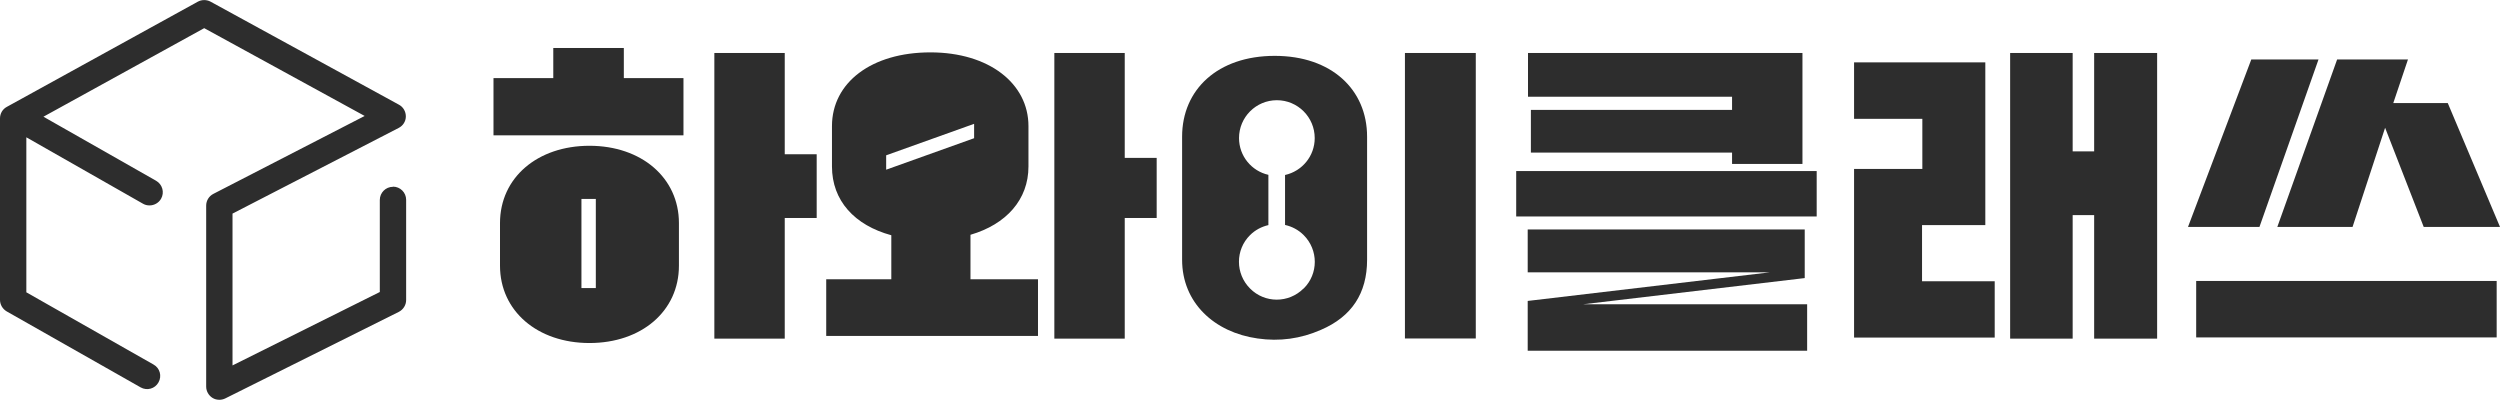
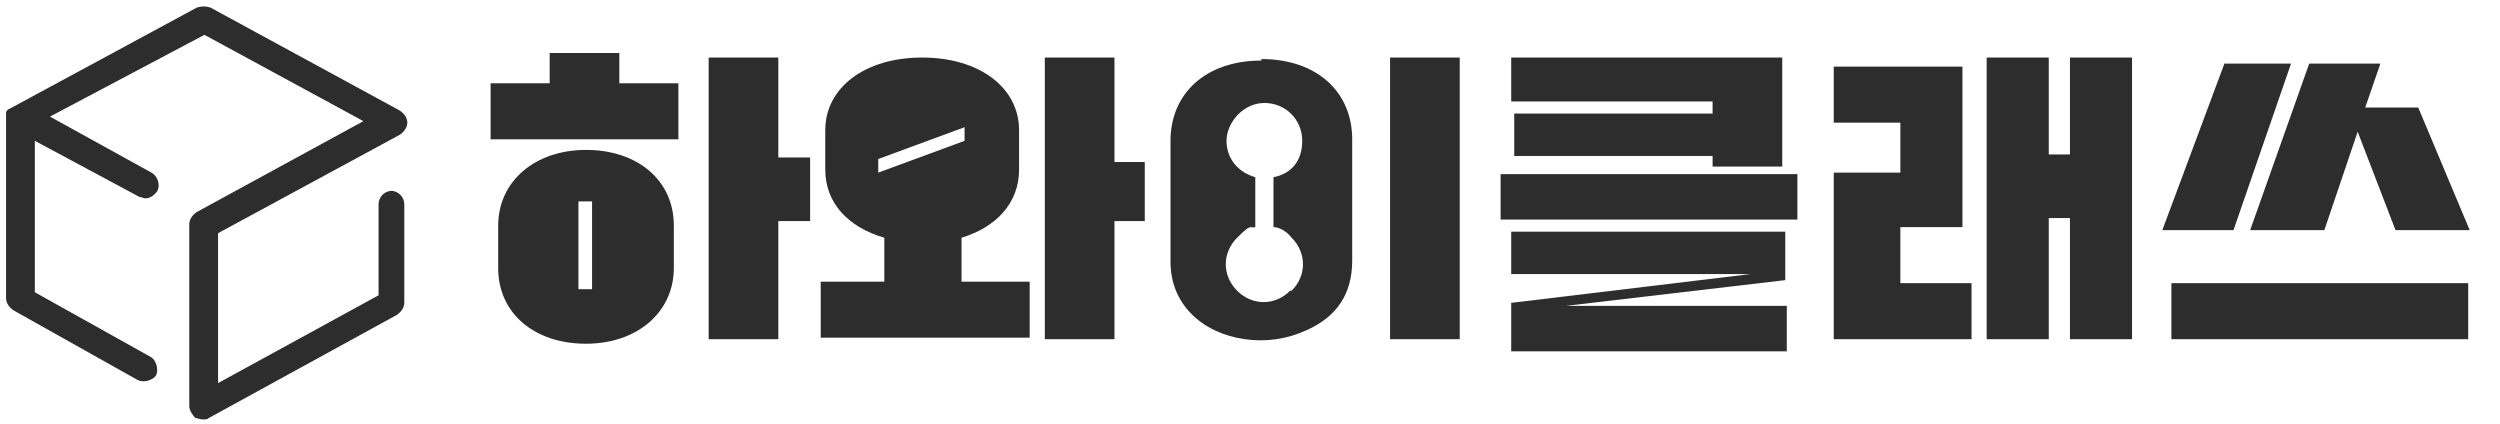
- <svg xmlns="http://www.w3.org/2000/svg" id="Layer_1" viewBox="0 0 165.15 26.41">
+ <svg xmlns="http://www.w3.org/2000/svg" version="1.1" viewBox="0 0 165.1 28">
  <defs>
    <style>
      .cls-1 {
        fill: #2d2d2d;
      }
    </style>
  </defs>
-   <path class="cls-1" d="M25.96,12.34c-.48,0-.87.39-.87.87v6.08l-9.73,4.85v-10.03l10.98-5.66c.29-.15.47-.44.47-.76,0-.32-.17-.62-.45-.77L13.91.11c-.26-.14-.58-.14-.84,0L.45,7.06c-.28.15-.45.44-.45.76v11.99c0,.31.17.6.44.76l8.85,5.02c.42.24.95.09,1.18-.33.24-.42.09-.95-.33-1.18L1.74,19.31v-10.24l7.71,4.39c.14.08.28.11.43.11.3,0,.6-.16.76-.44.24-.42.09-.95-.33-1.19L2.87,7.71,13.49,1.86l10.6,5.8-10,5.15c-.29.15-.47.45-.47.77v11.96c0,.3.16.58.41.74.14.09.3.13.46.13.13,0,.27-.03.39-.09l11.47-5.72c.29-.15.48-.45.48-.78v-6.62c0-.48-.39-.87-.87-.87Z" />
  <g>
-     <polygon class="cls-1" points="45.15 8.94 32.6 8.94 32.6 5.16 36.55 5.16 36.55 3.17 41.21 3.17 41.21 5.16 45.15 5.16 45.15 8.94" />
-     <path class="cls-1" d="M38.94,9.63c-3.43,0-5.91,2.1-5.91,5.11v2.81c0,3,2.48,5.11,5.91,5.11s5.91-2.1,5.91-5.11v-2.81c0-3-2.48-5.11-5.91-5.11ZM39.36,19.03h-.95v-5.89h.95v5.89Z" />
-     <polygon class="cls-1" points="51.84 22.37 51.84 14.4 53.95 14.4 53.95 10.19 51.84 10.19 51.84 3.5 47.19 3.5 47.19 22.37 51.84 22.37" />
-     <path class="cls-1" d="M64.11,18.44v-2.93c2.36-.69,3.83-2.32,3.83-4.51v-2.67c0-2.81-2.6-4.87-6.48-4.87s-6.5,1.99-6.5,4.87v2.67c0,2.25,1.49,3.88,3.92,4.54v2.91h-4.3v3.74h13.99v-3.74h-4.47ZM58.54,11.21v-.95l5.81-2.08v.95l-5.81,2.08Z" />
-     <polygon class="cls-1" points="69.65 3.5 74.3 3.5 74.3 10.43 76.41 10.43 76.41 14.4 74.3 14.4 74.3 22.37 69.65 22.37 69.65 3.5" />
-     <rect class="cls-1" x="92.81" y="3.5" width="4.68" height="18.86" />
-     <rect class="cls-1" x="100.16" y="11.3" width="19.85" height="3" />
-     <polygon class="cls-1" points="119.38 20.1 119.38 23.17 100.92 23.17 100.92 19.88 116.92 17.99 100.92 17.99 100.92 15.16 119.22 15.16 119.22 18.37 104.58 20.1 119.38 20.1" />
-     <polygon class="cls-1" points="100.94 3.5 119.07 3.5 119.07 10.83 114.42 10.83 114.42 10.08 101.13 10.08 101.13 7.26 114.42 7.26 114.42 6.39 100.94 6.39 100.94 3.5" />
-     <polygon class="cls-1" points="122.48 11.16 126.99 11.16 126.99 7.85 122.48 7.85 122.48 4.12 131.15 4.12 131.15 14.87 126.97 14.87 126.97 18.58 131.77 18.58 131.77 22.3 122.48 22.3 122.48 11.16" />
-     <polygon class="cls-1" points="136.92 14.21 136.92 22.37 132.79 22.37 132.79 3.5 136.92 3.5 136.92 10 138.34 10 138.34 3.5 142.5 3.5 142.5 22.37 138.34 22.37 138.34 14.21 136.92 14.21" />
-     <polygon class="cls-1" points="148.72 3.93 153.16 3.93 149.26 14.99 144.54 14.99 148.72 3.93" />
-     <rect class="cls-1" x="145.08" y="18.56" width="19.85" height="3.73" />
-     <polygon class="cls-1" points="159.07 3.93 158.1 6.81 161.7 6.81 165.15 14.99 160.11 14.99 157.56 8.44 155.41 14.99 150.44 14.99 154.39 3.93 159.07 3.93" />
-     <path class="cls-1" d="M84.21,3.69c-3.76,0-6.12,2.22-6.12,5.34v8.13c0,2.84,2.13,4.8,4.99,5.2,1.44.21,2.84.02,4.18-.57,2.03-.87,3.05-2.41,3.05-4.63v-8.13c0-3.12-2.36-5.34-6.1-5.34ZM86.11,19.06c-.98.98-2.56.98-3.53,0-.98-.98-.98-2.56,0-3.53.34-.34.77-.56,1.21-.66v-3.32c-1.11-.25-1.94-1.24-1.94-2.43,0-1.38,1.12-2.5,2.5-2.5s2.5,1.12,2.5,2.5c0,1.2-.84,2.19-1.96,2.44v3.3c.45.1.88.32,1.23.67.98.98.98,2.56,0,3.53Z" />
+     <g id="Layer_1">
+       <g>
+         <g>
+           <polygon class="cls-1" points="44.8 9.2 32.4 9.2 32.4 5.5 36.3 5.5 36.3 3.5 40.9 3.5 40.9 5.5 44.8 5.5 44.8 9.2" />
+           <path class="cls-1" d="M38.7,9.9c-3.4,0-5.8,2.1-5.8,5v2.8c0,3,2.4,5,5.8,5s5.8-2.1,5.8-5v-2.8c0-3-2.4-5-5.8-5ZM39.1,19.1h-.9v-5.8h.9v5.8Z" />
+           <polygon class="cls-1" points="51.4 22.4 51.4 14.6 53.5 14.6 53.5 10.4 51.4 10.4 51.4 3.8 46.8 3.8 46.8 22.4 51.4 22.4" />
+           <path class="cls-1" d="M63.5,18.6v-2.9c2.3-.7,3.8-2.3,3.8-4.5v-2.6c0-2.8-2.6-4.8-6.4-4.8s-6.4,2-6.4,4.8v2.6c0,2.2,1.5,3.8,3.9,4.5v2.9h-4.2v3.7h13.8v-3.7h-4.4ZM58,11.4v-.9l5.7-2.1v.9l-5.7,2.1Z" />
+           <polygon class="cls-1" points="69 3.8 73.6 3.8 73.6 10.7 75.6 10.7 75.6 14.6 73.6 14.6 73.6 22.4 69 22.4 69 3.8" />
+           <rect class="cls-1" x="91.8" y="3.8" width="4.6" height="18.6" />
+           <rect class="cls-1" x="99.1" y="11.5" width="19.6" height="3" />
+           <polygon class="cls-1" points="118 20.2 118 23.2 99.8 23.2 99.8 20 115.6 18.1 99.8 18.1 99.8 15.3 117.9 15.3 117.9 18.5 103.4 20.2 118 20.2" />
+           <polygon class="cls-1" points="99.8 3.8 117.7 3.8 117.7 11 113.1 11 113.1 10.3 100 10.3 100 7.5 113.1 7.5 113.1 6.7 99.8 6.7 99.8 3.8" />
+           <polygon class="cls-1" points="121.1 11.4 125.5 11.4 125.5 8.1 121.1 8.1 121.1 4.4 129.6 4.4 129.6 15 125.5 15 125.5 18.7 130.2 18.7 130.2 22.4 121.1 22.4 121.1 11.4" />
+           <polygon class="cls-1" points="135.3 14.4 135.3 22.4 131.2 22.4 131.2 3.8 135.3 3.8 135.3 10.2 136.7 10.2 136.7 3.8 140.8 3.8 140.8 22.4 136.7 22.4 136.7 14.4 135.3 14.4" />
+           <polygon class="cls-1" points="146.9 4.2 151.3 4.2 147.5 15.2 142.8 15.2 146.9 4.2" />
+           <rect class="cls-1" x="143.4" y="18.7" width="19.6" height="3.7" />
+           <polygon class="cls-1" points="157.2 4.2 156.2 7.1 159.7 7.1 163.1 15.2 158.2 15.2 155.7 8.7 153.5 15.2 148.6 15.2 152.5 4.2 157.2 4.2" />
+           <path class="cls-1" d="M83.3,4c-3.7,0-6,2.2-6,5.3v8c0,2.8,2.1,4.7,4.9,5.1,1.4.2,2.8,0,4.1-.6,2-.9,3-2.4,3-4.6v-8c0-3.1-2.3-5.3-6-5.3ZM85.2,19.2c-1,1-2.5,1-3.5,0-1-1-1-2.5,0-3.5s.8-.6,1.2-.7v-3.3c-1.1-.3-1.9-1.2-1.9-2.4s1.1-2.5,2.5-2.5,2.5,1.1,2.5,2.5-.8,2.2-1.9,2.4v3.3c.4,0,.9.3,1.2.7,1,1,1,2.5,0,3.5Z" />
+         </g>
+         <path class="cls-1" d="M25.9,12.6c-.5,0-.9.4-.9.9v6l-10.6,5.8v-9.9l12-6.5c.3-.2.5-.5.5-.8,0-.3-.2-.6-.5-.8L13.9.5c-.3-.1-.6-.1-.9,0L.6,7.2s0,0,0,0c0,0,0,0,0,0,0,0,0,0,0,0,0,0-.1,0-.2.2,0,0,0,0,0,0,0,0,0,0,0,0,0,0,0,0,0,0,0,0,0,0,0,0,0,0,0,0,0,0,0,0,0,0,0,0,0,0,0,0,0,.1,0,0,0,0,0,0,0,0,0,0,0,0,0,0,0,0,0,0,0,0,0,0,0,.1,0,0,0,0,0,0v12.1c0,.3.2.6.5.8l8.2,4.6c.4.2,1,0,1.2-.3.2-.4,0-1-.3-1.2l-7.7-4.3v-10l6.9,3.7c.1,0,.3.1.4.1.3,0,.6-.2.8-.5.2-.4,0-1-.4-1.2l-6.7-3.7L13.5,2.3l10.5,5.7-11,6c-.3.2-.5.5-.5.8v12c0,.3.2.6.4.8.1,0,.3.1.5.1s.3,0,.4-.1l12.4-6.8c.3-.2.5-.5.5-.8v-6.5c0-.5-.4-.9-.9-.9Z" />
+       </g>
+     </g>
  </g>
</svg>
